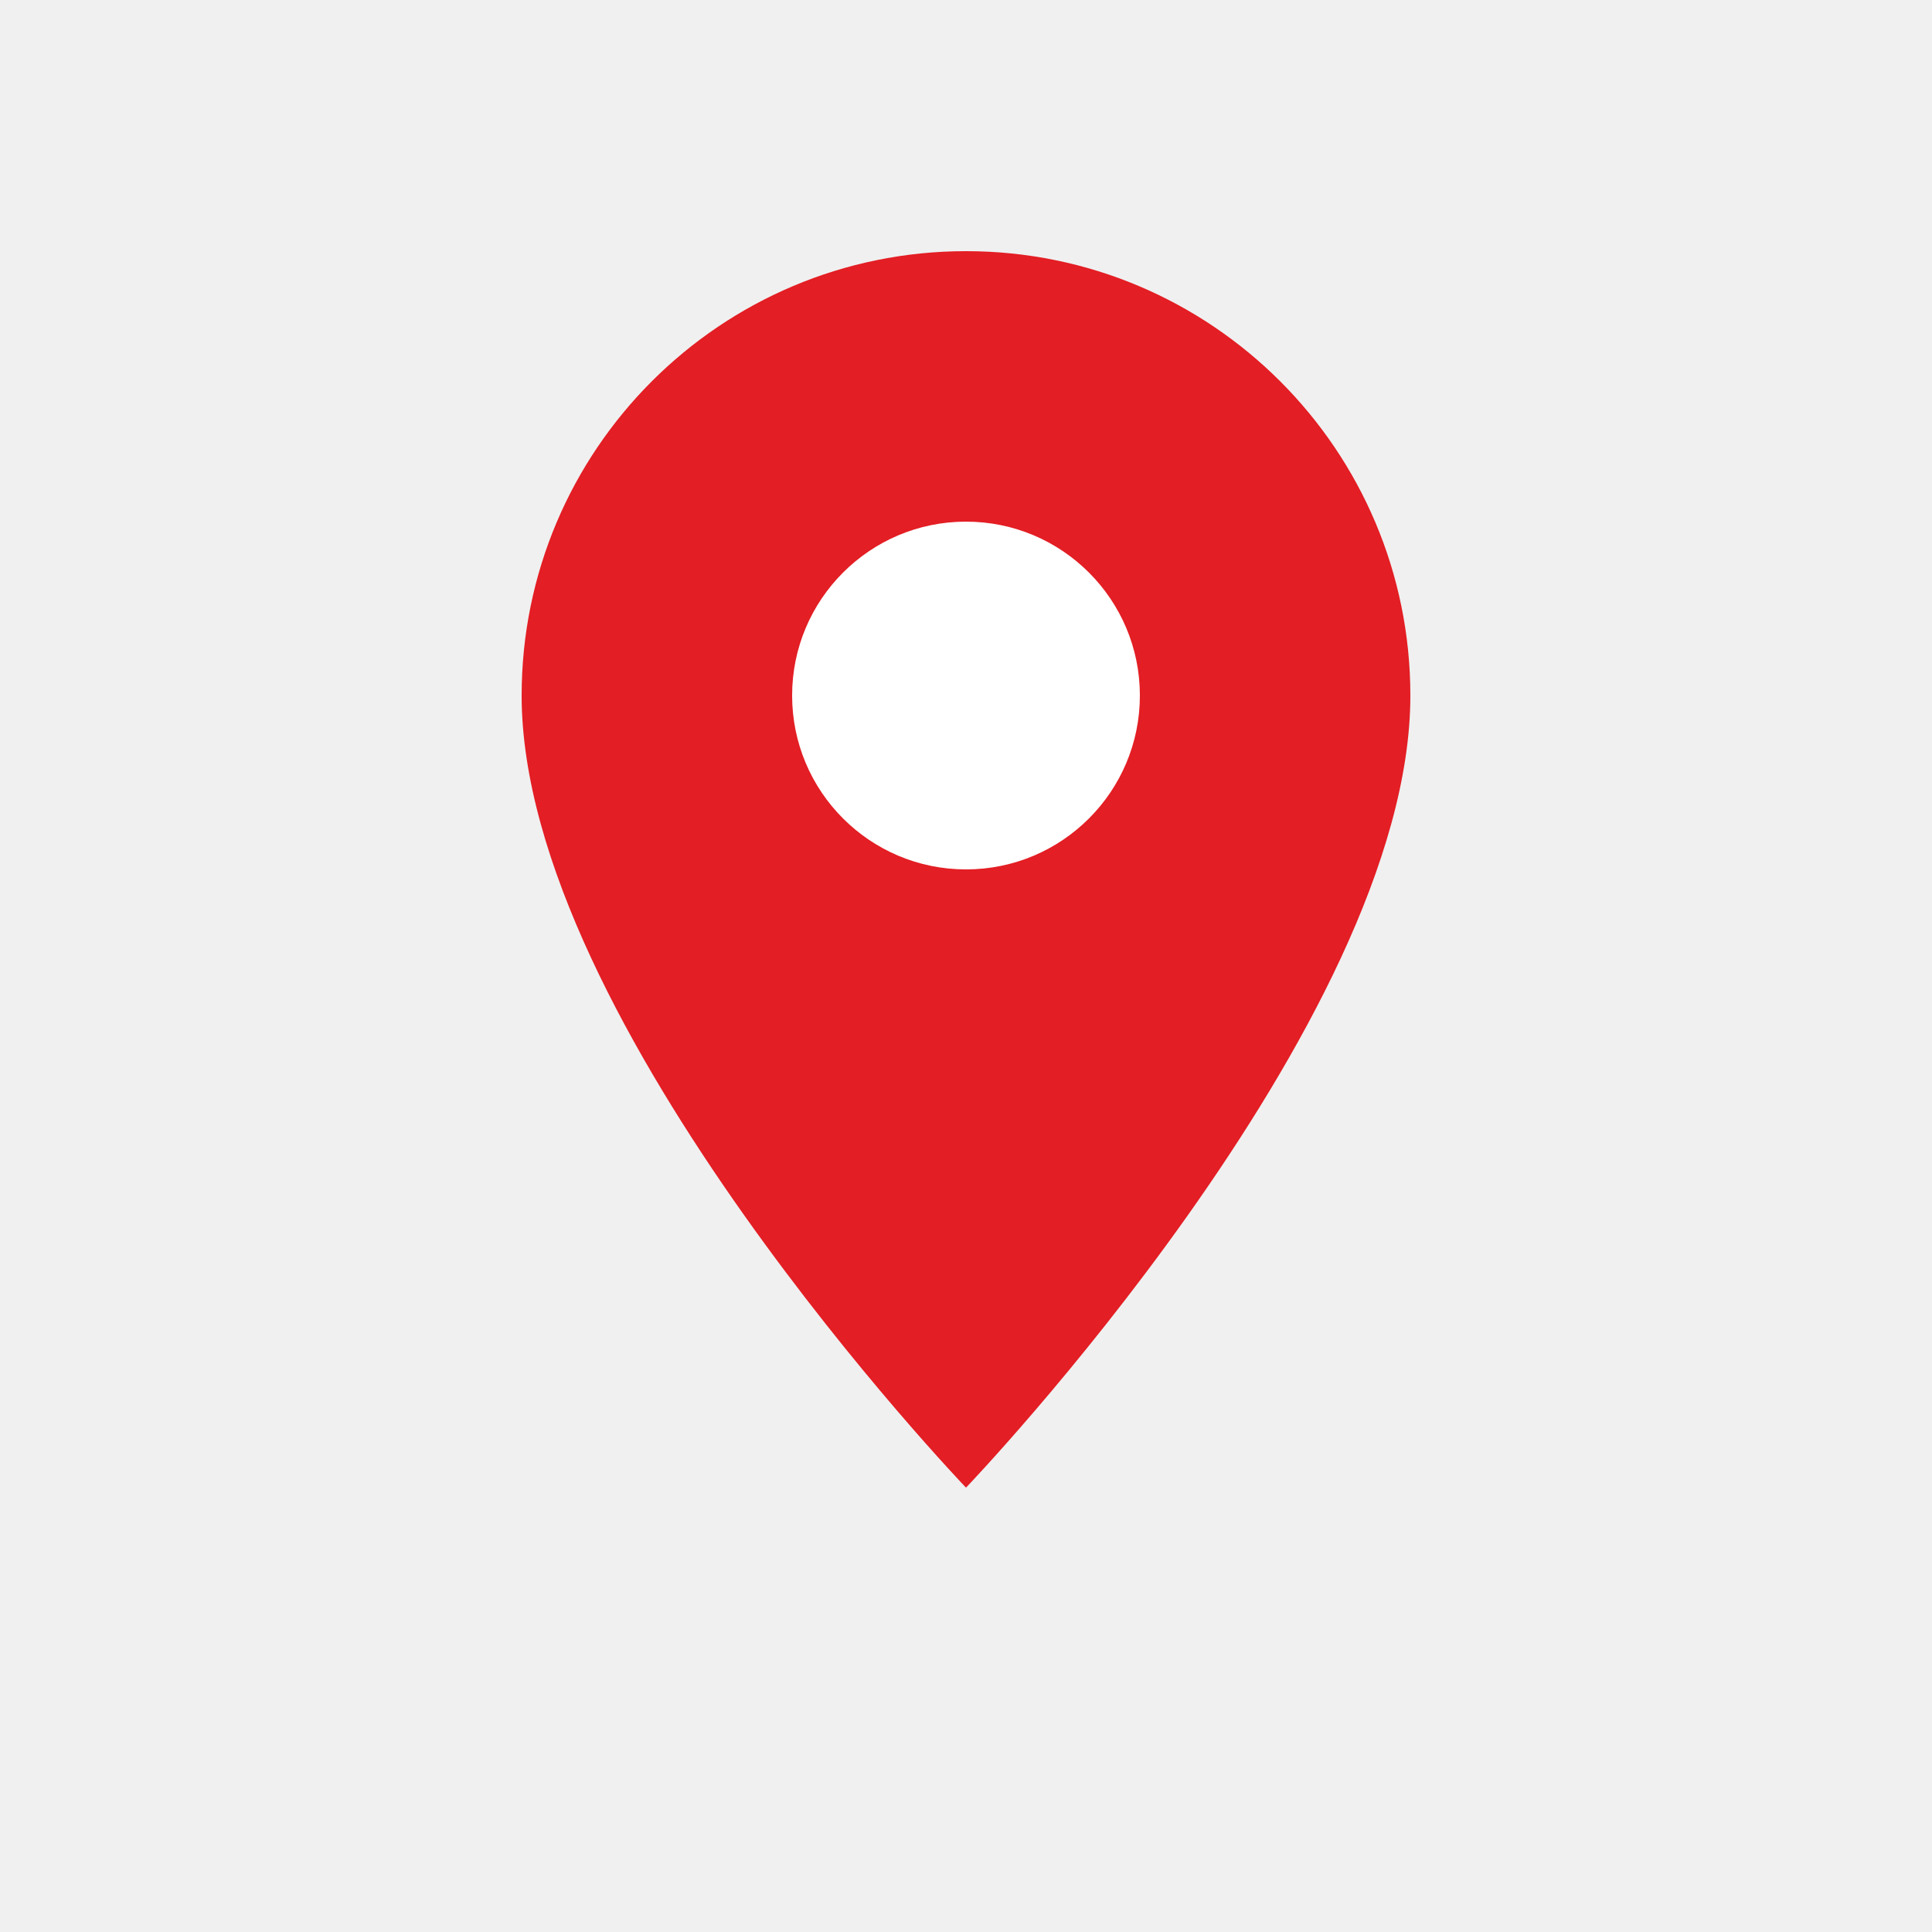
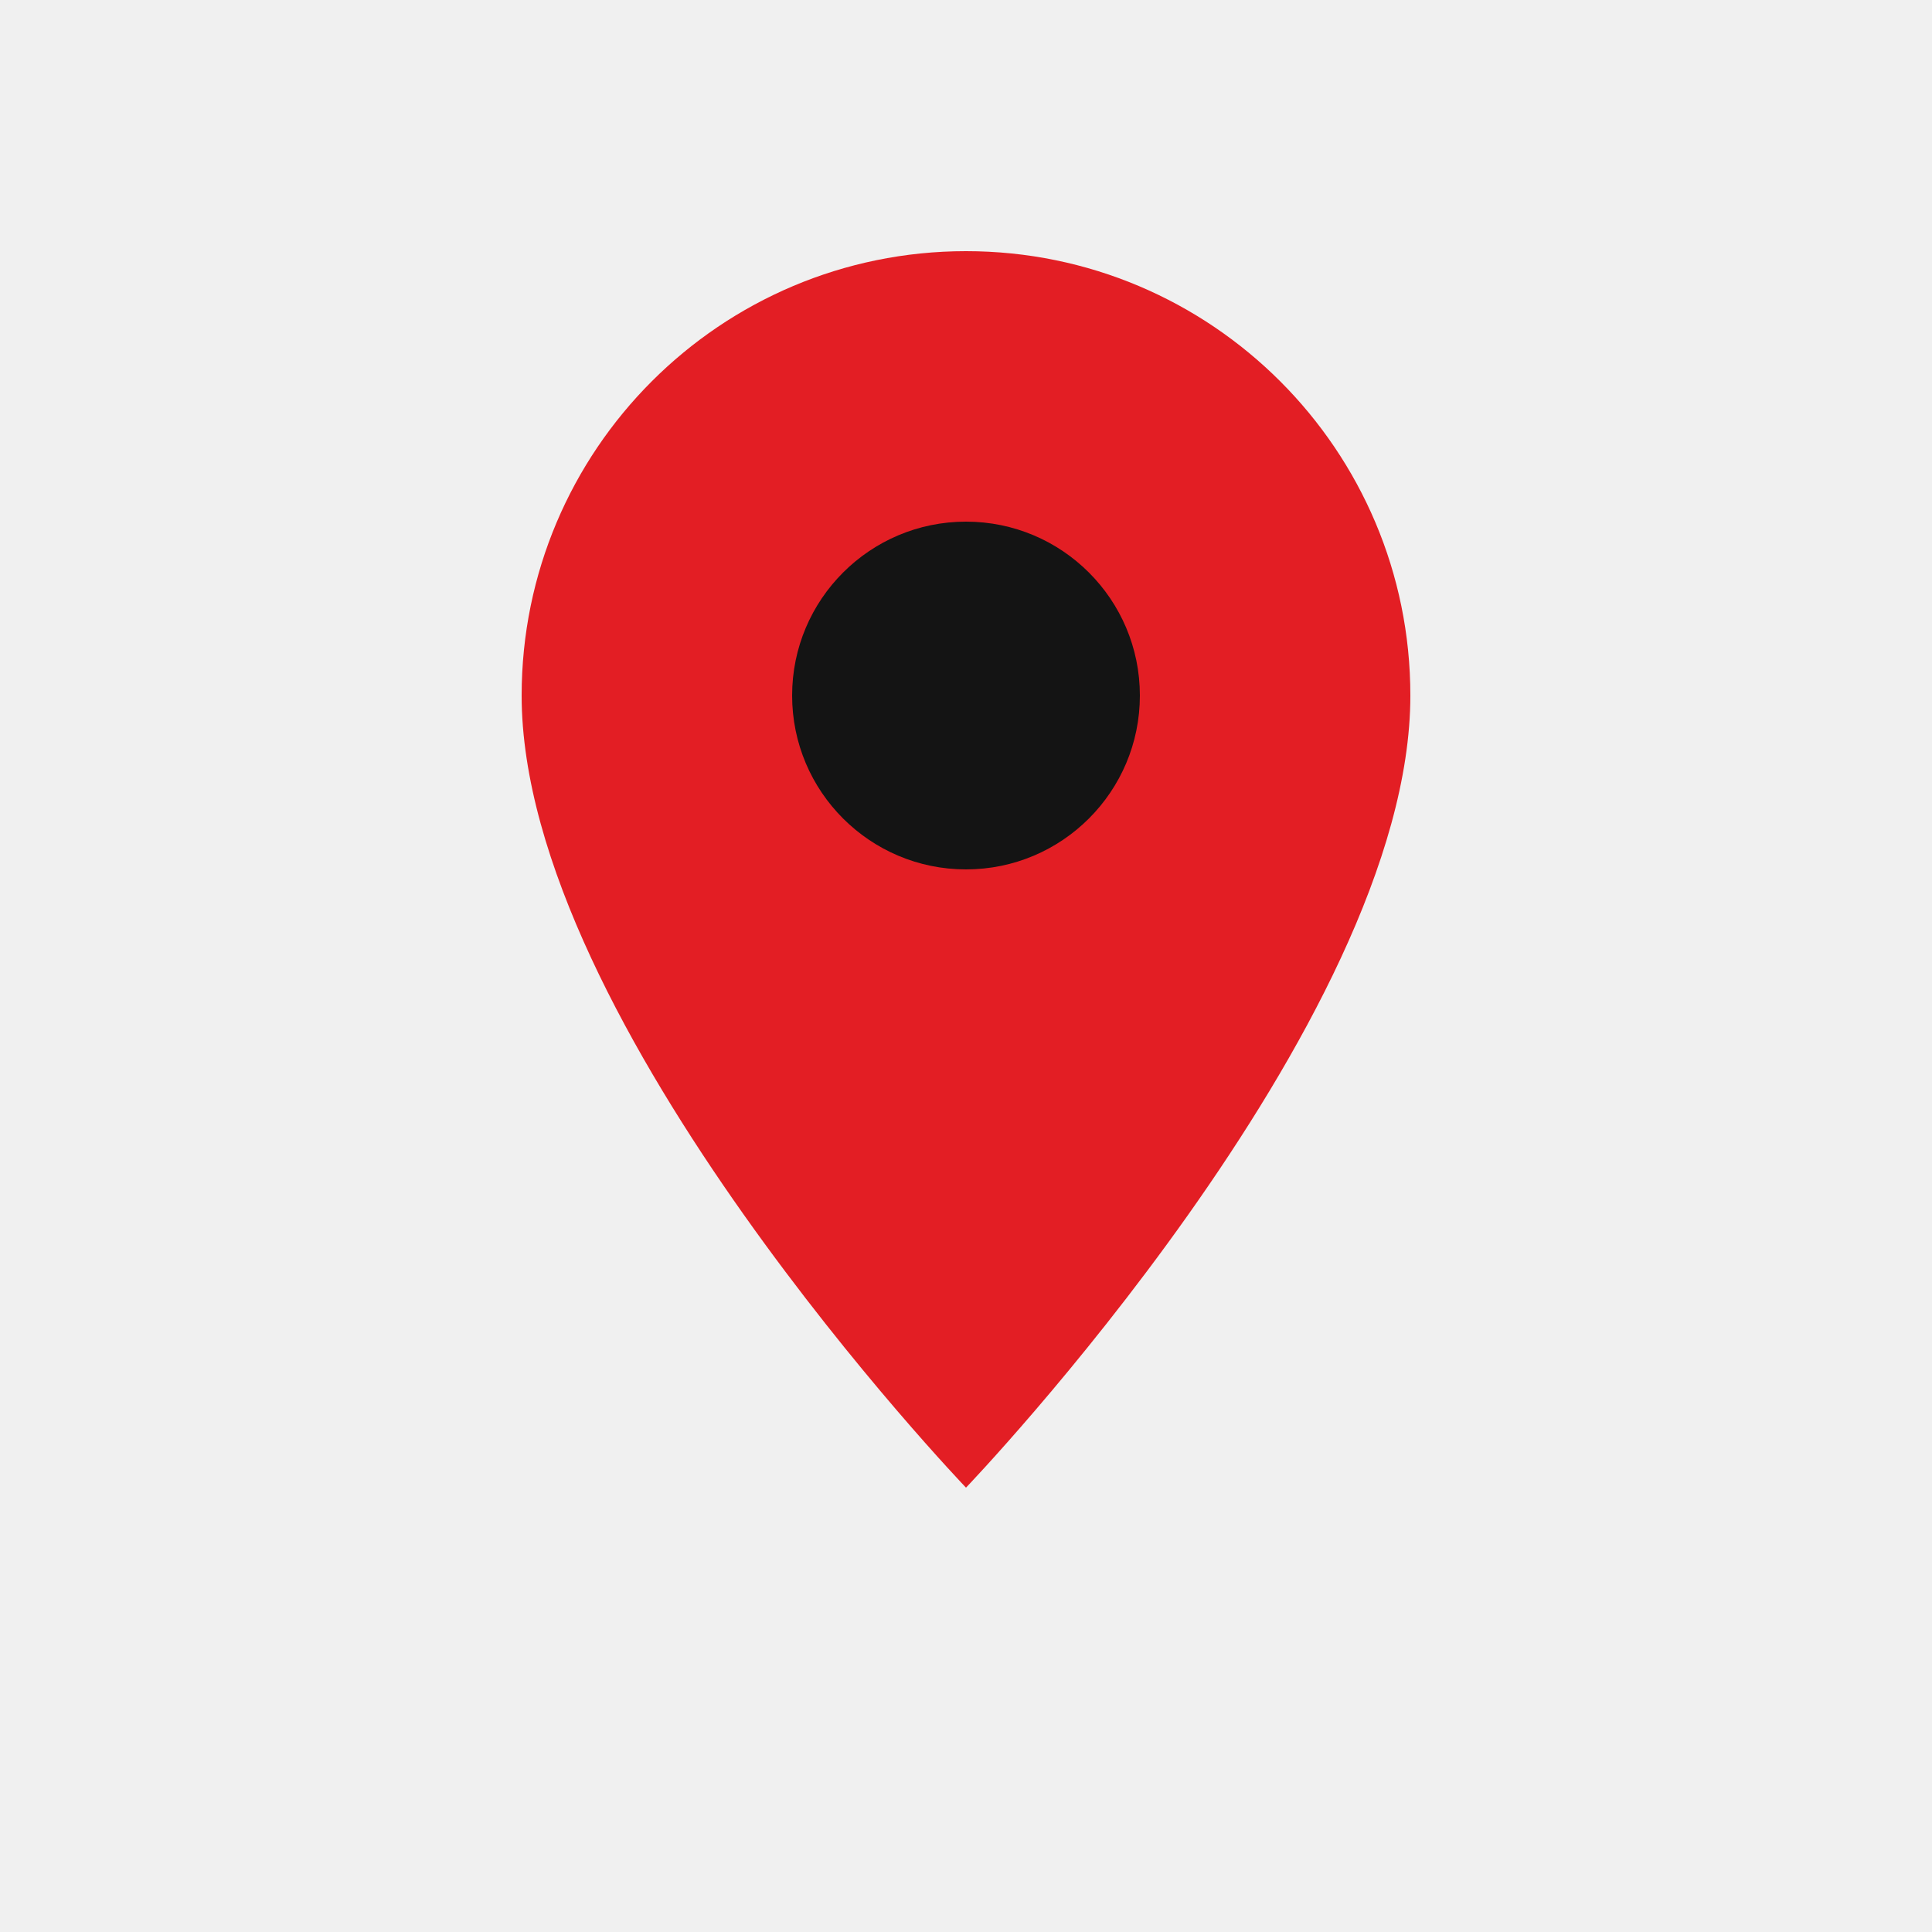
<svg xmlns="http://www.w3.org/2000/svg" viewBox="0 0 200 200" fill="#E31E24">
  <path d="M100 26 a46 46 0 0 0-46 46 c0 34 46 82 46 82 s46-48 46-82 a46 46 0 0 0-46-46z" />
-   <circle cx="100" cy="72" r="18" fill="#fff" />
+   <circle cx="100" cy="72" r="18" fill="#141414" />
</svg>
